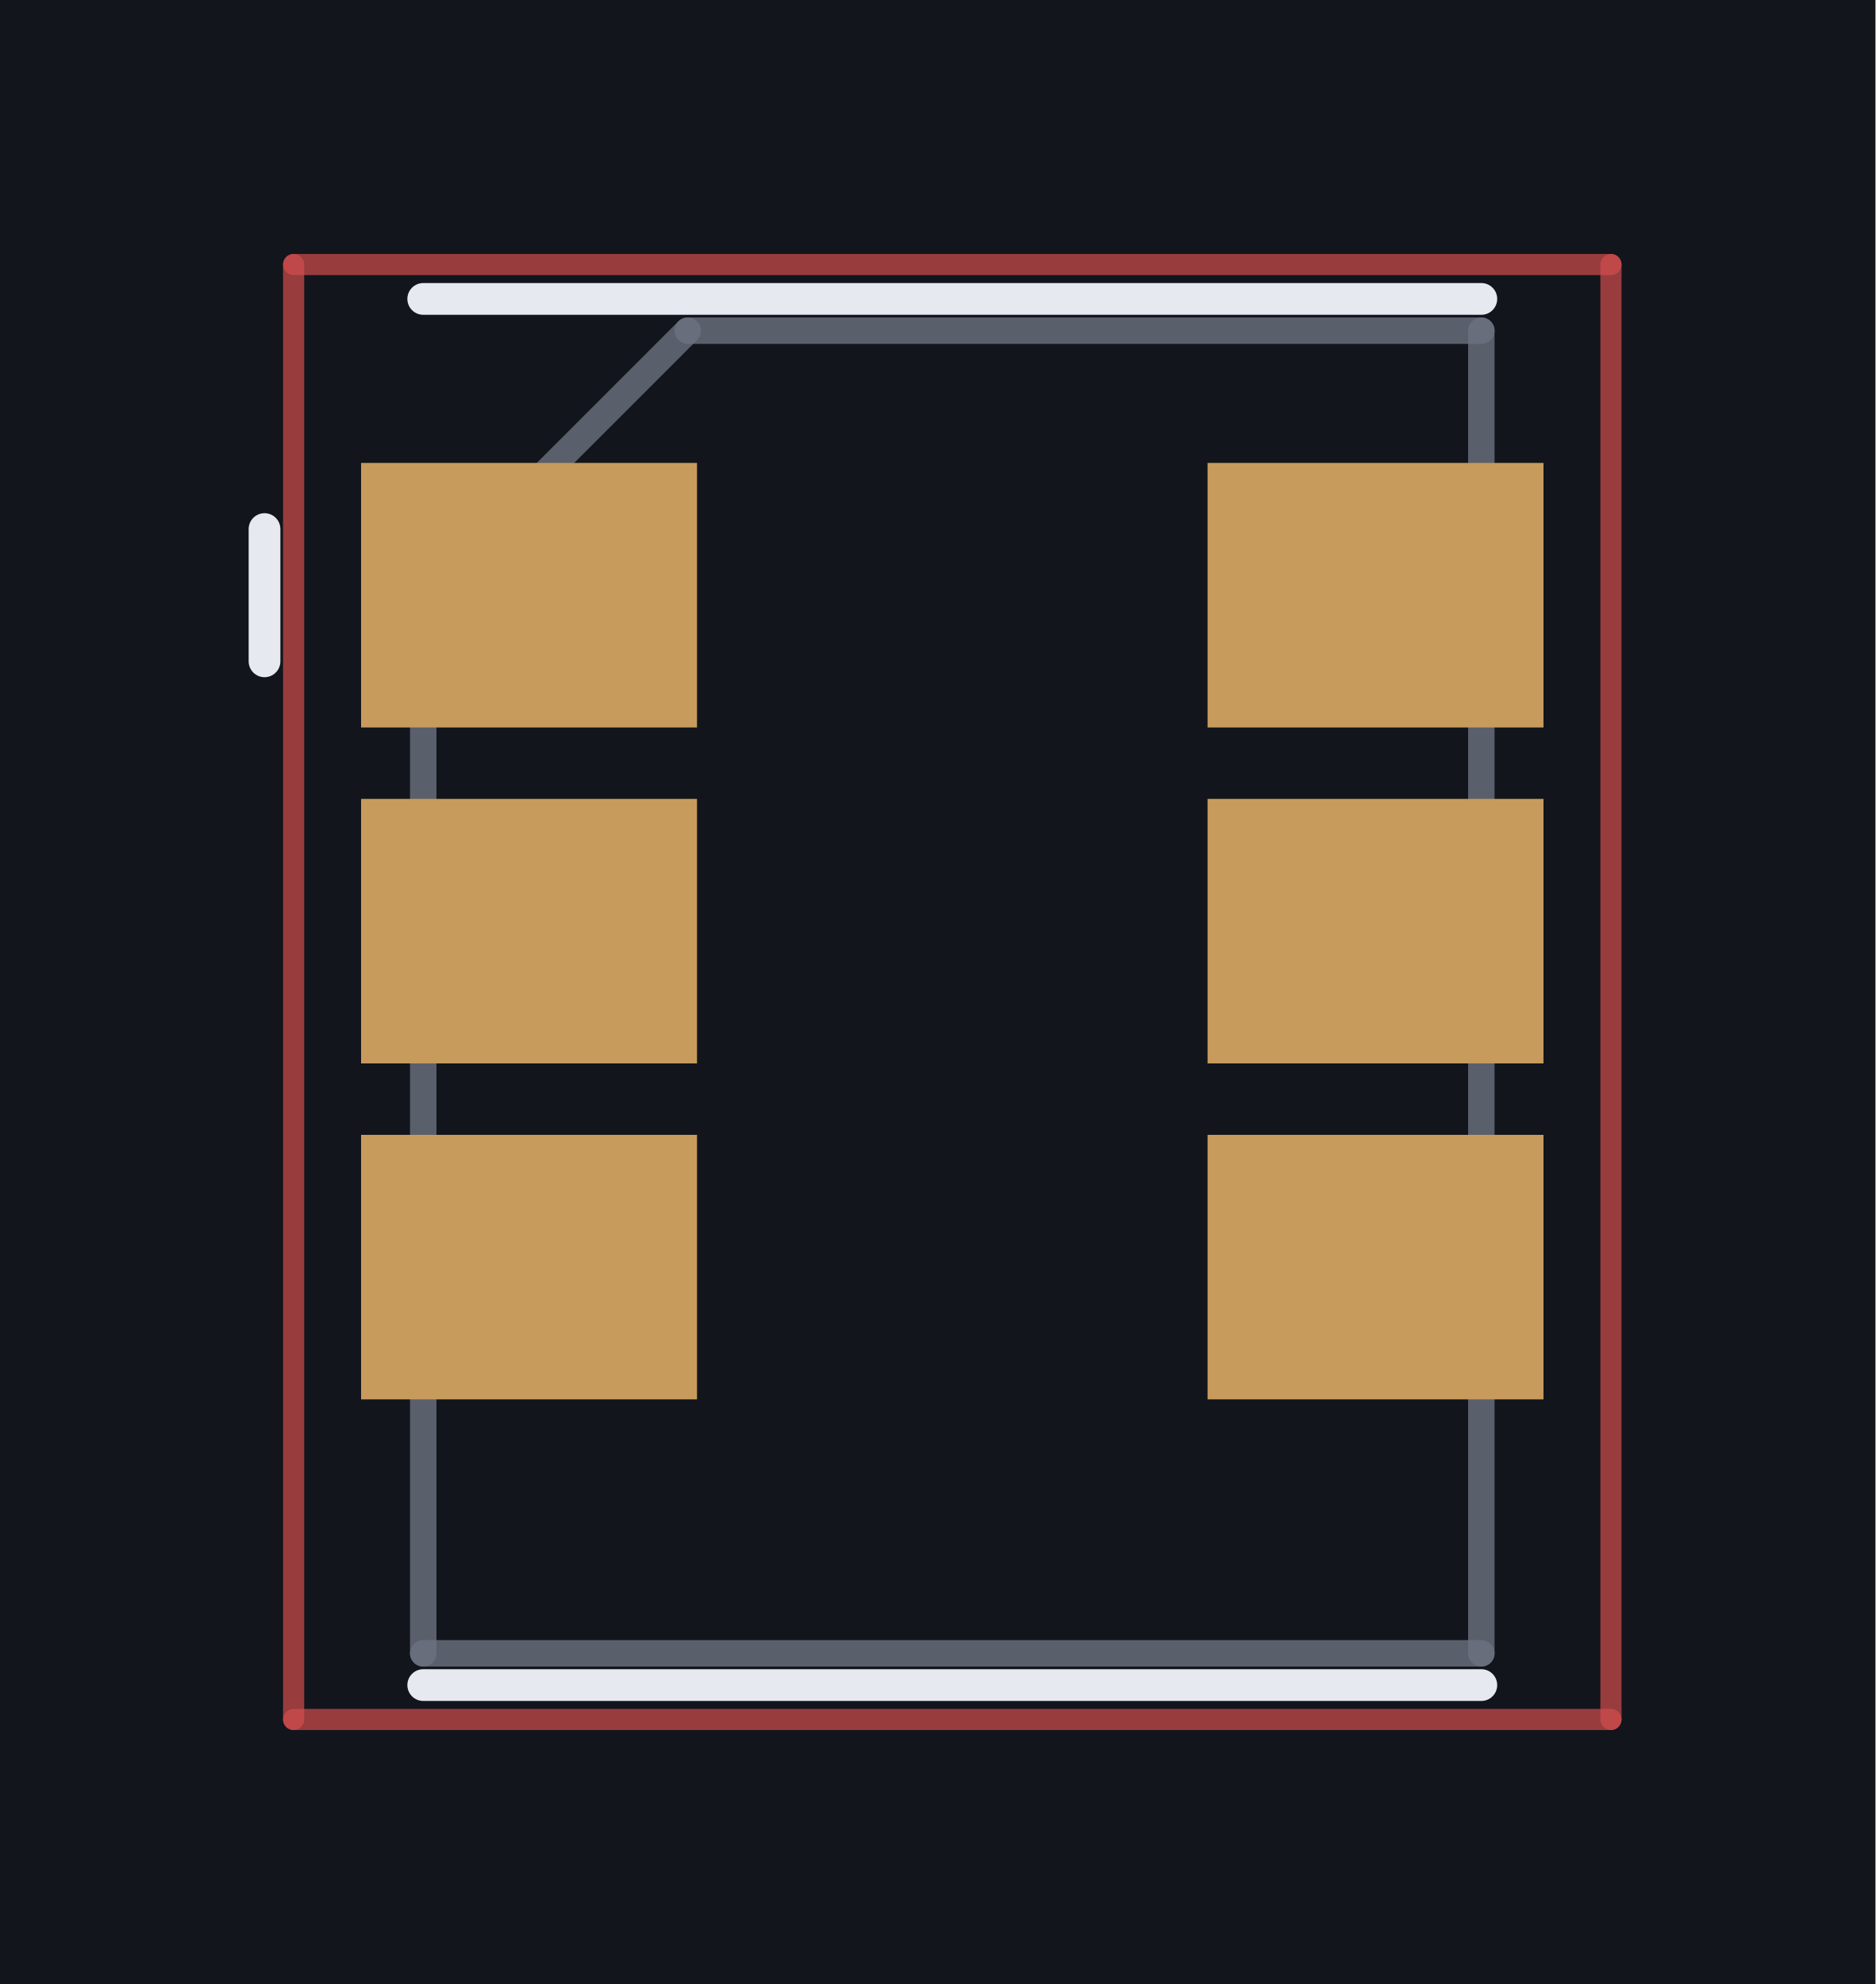
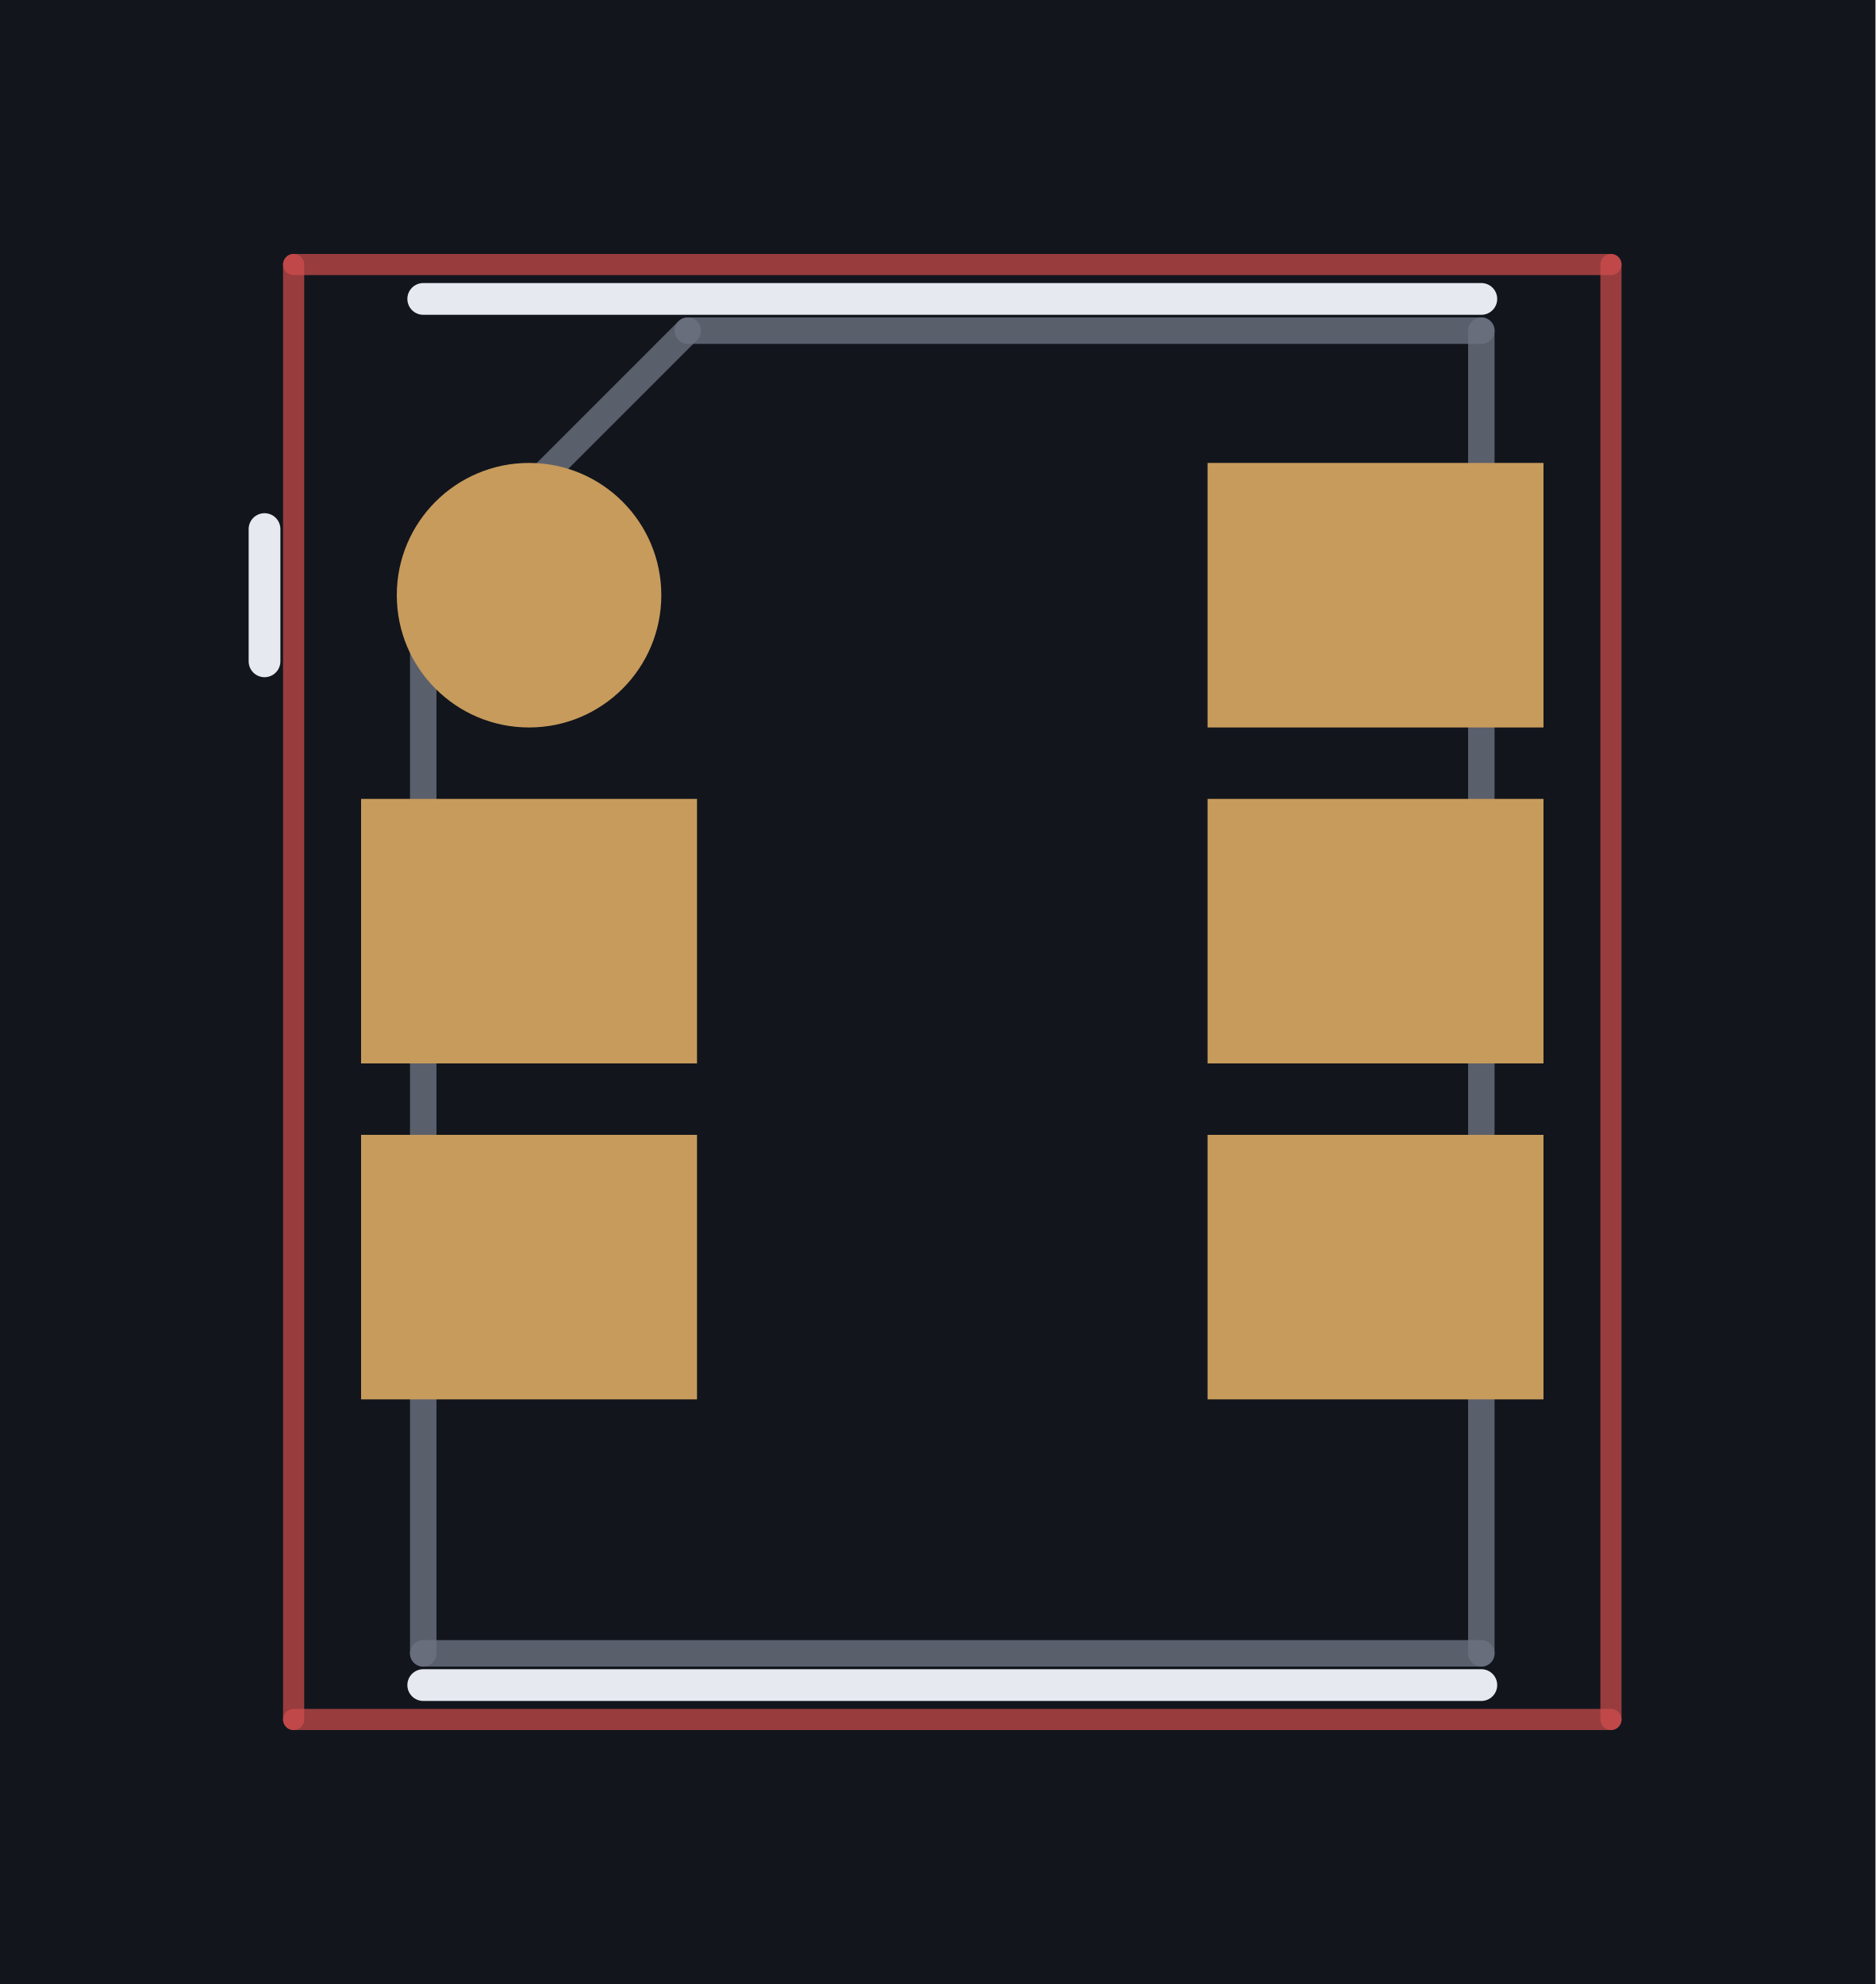
<svg xmlns="http://www.w3.org/2000/svg" viewBox="-3.60 -3.52 7.09 7.50" preserveAspectRatio="xMidYMid meet" style="width:100%;height:100%">
  <rect x="-3.60" y="-3.52" width="7.09" height="7.50" fill="#12151c" />
  <line x1="-1.000" y1="-2.270" x2="2.000" y2="-2.270" stroke="#6b7280" stroke-width="0.100" stroke-linecap="round" opacity="0.8" />
  <line x1="2.000" y1="-2.270" x2="2.000" y2="2.730" stroke="#6b7280" stroke-width="0.100" stroke-linecap="round" opacity="0.8" />
  <line x1="2.000" y1="2.730" x2="-2.000" y2="2.730" stroke="#6b7280" stroke-width="0.100" stroke-linecap="round" opacity="0.8" />
  <line x1="-2.000" y1="2.730" x2="-2.000" y2="-1.270" stroke="#6b7280" stroke-width="0.100" stroke-linecap="round" opacity="0.8" />
  <line x1="-2.000" y1="-1.270" x2="-1.000" y2="-2.270" stroke="#6b7280" stroke-width="0.100" stroke-linecap="round" opacity="0.8" />
  <line x1="-2.000" y1="-2.390" x2="2.000" y2="-2.390" stroke="#e6e9ef" stroke-width="0.120" stroke-linecap="round" opacity="1" />
  <line x1="-2.000" y1="2.850" x2="2.000" y2="2.850" stroke="#e6e9ef" stroke-width="0.120" stroke-linecap="round" opacity="1" />
  <line x1="-2.600" y1="-1.520" x2="-2.600" y2="-1.020" stroke="#e6e9ef" stroke-width="0.120" stroke-linecap="round" opacity="1" />
  <line x1="-2.490" y1="-2.520" x2="2.490" y2="-2.520" stroke="#d24d4d" stroke-width="0.080" stroke-linecap="round" opacity="0.7" />
  <line x1="2.490" y1="-2.520" x2="2.490" y2="2.980" stroke="#d24d4d" stroke-width="0.080" stroke-linecap="round" opacity="0.7" />
  <line x1="2.490" y1="2.980" x2="-2.490" y2="2.980" stroke="#d24d4d" stroke-width="0.080" stroke-linecap="round" opacity="0.7" />
  <line x1="-2.490" y1="2.980" x2="-2.490" y2="-2.520" stroke="#d24d4d" stroke-width="0.080" stroke-linecap="round" opacity="0.7" />
-   <rect x="-2.235" y="-1.770" width="1.270" height="1.000" rx="0.000" fill="#c79b5c" />
+   <rect x="-2.100" y="-1.770" width="1.000" height="1.000" rx="0.500" fill="#c79b5c" />
  <rect x="-2.235" y="-0.500" width="1.270" height="1.000" rx="0.000" fill="#c79b5c" />
  <rect x="-2.235" y="0.770" width="1.270" height="1.000" rx="0.000" fill="#c79b5c" />
  <rect x="0.965" y="0.770" width="1.270" height="1.000" rx="0.000" fill="#c79b5c" />
  <rect x="0.965" y="-0.500" width="1.270" height="1.000" rx="0.000" fill="#c79b5c" />
  <rect x="0.965" y="-1.770" width="1.270" height="1.000" rx="0.000" fill="#c79b5c" />
</svg>
